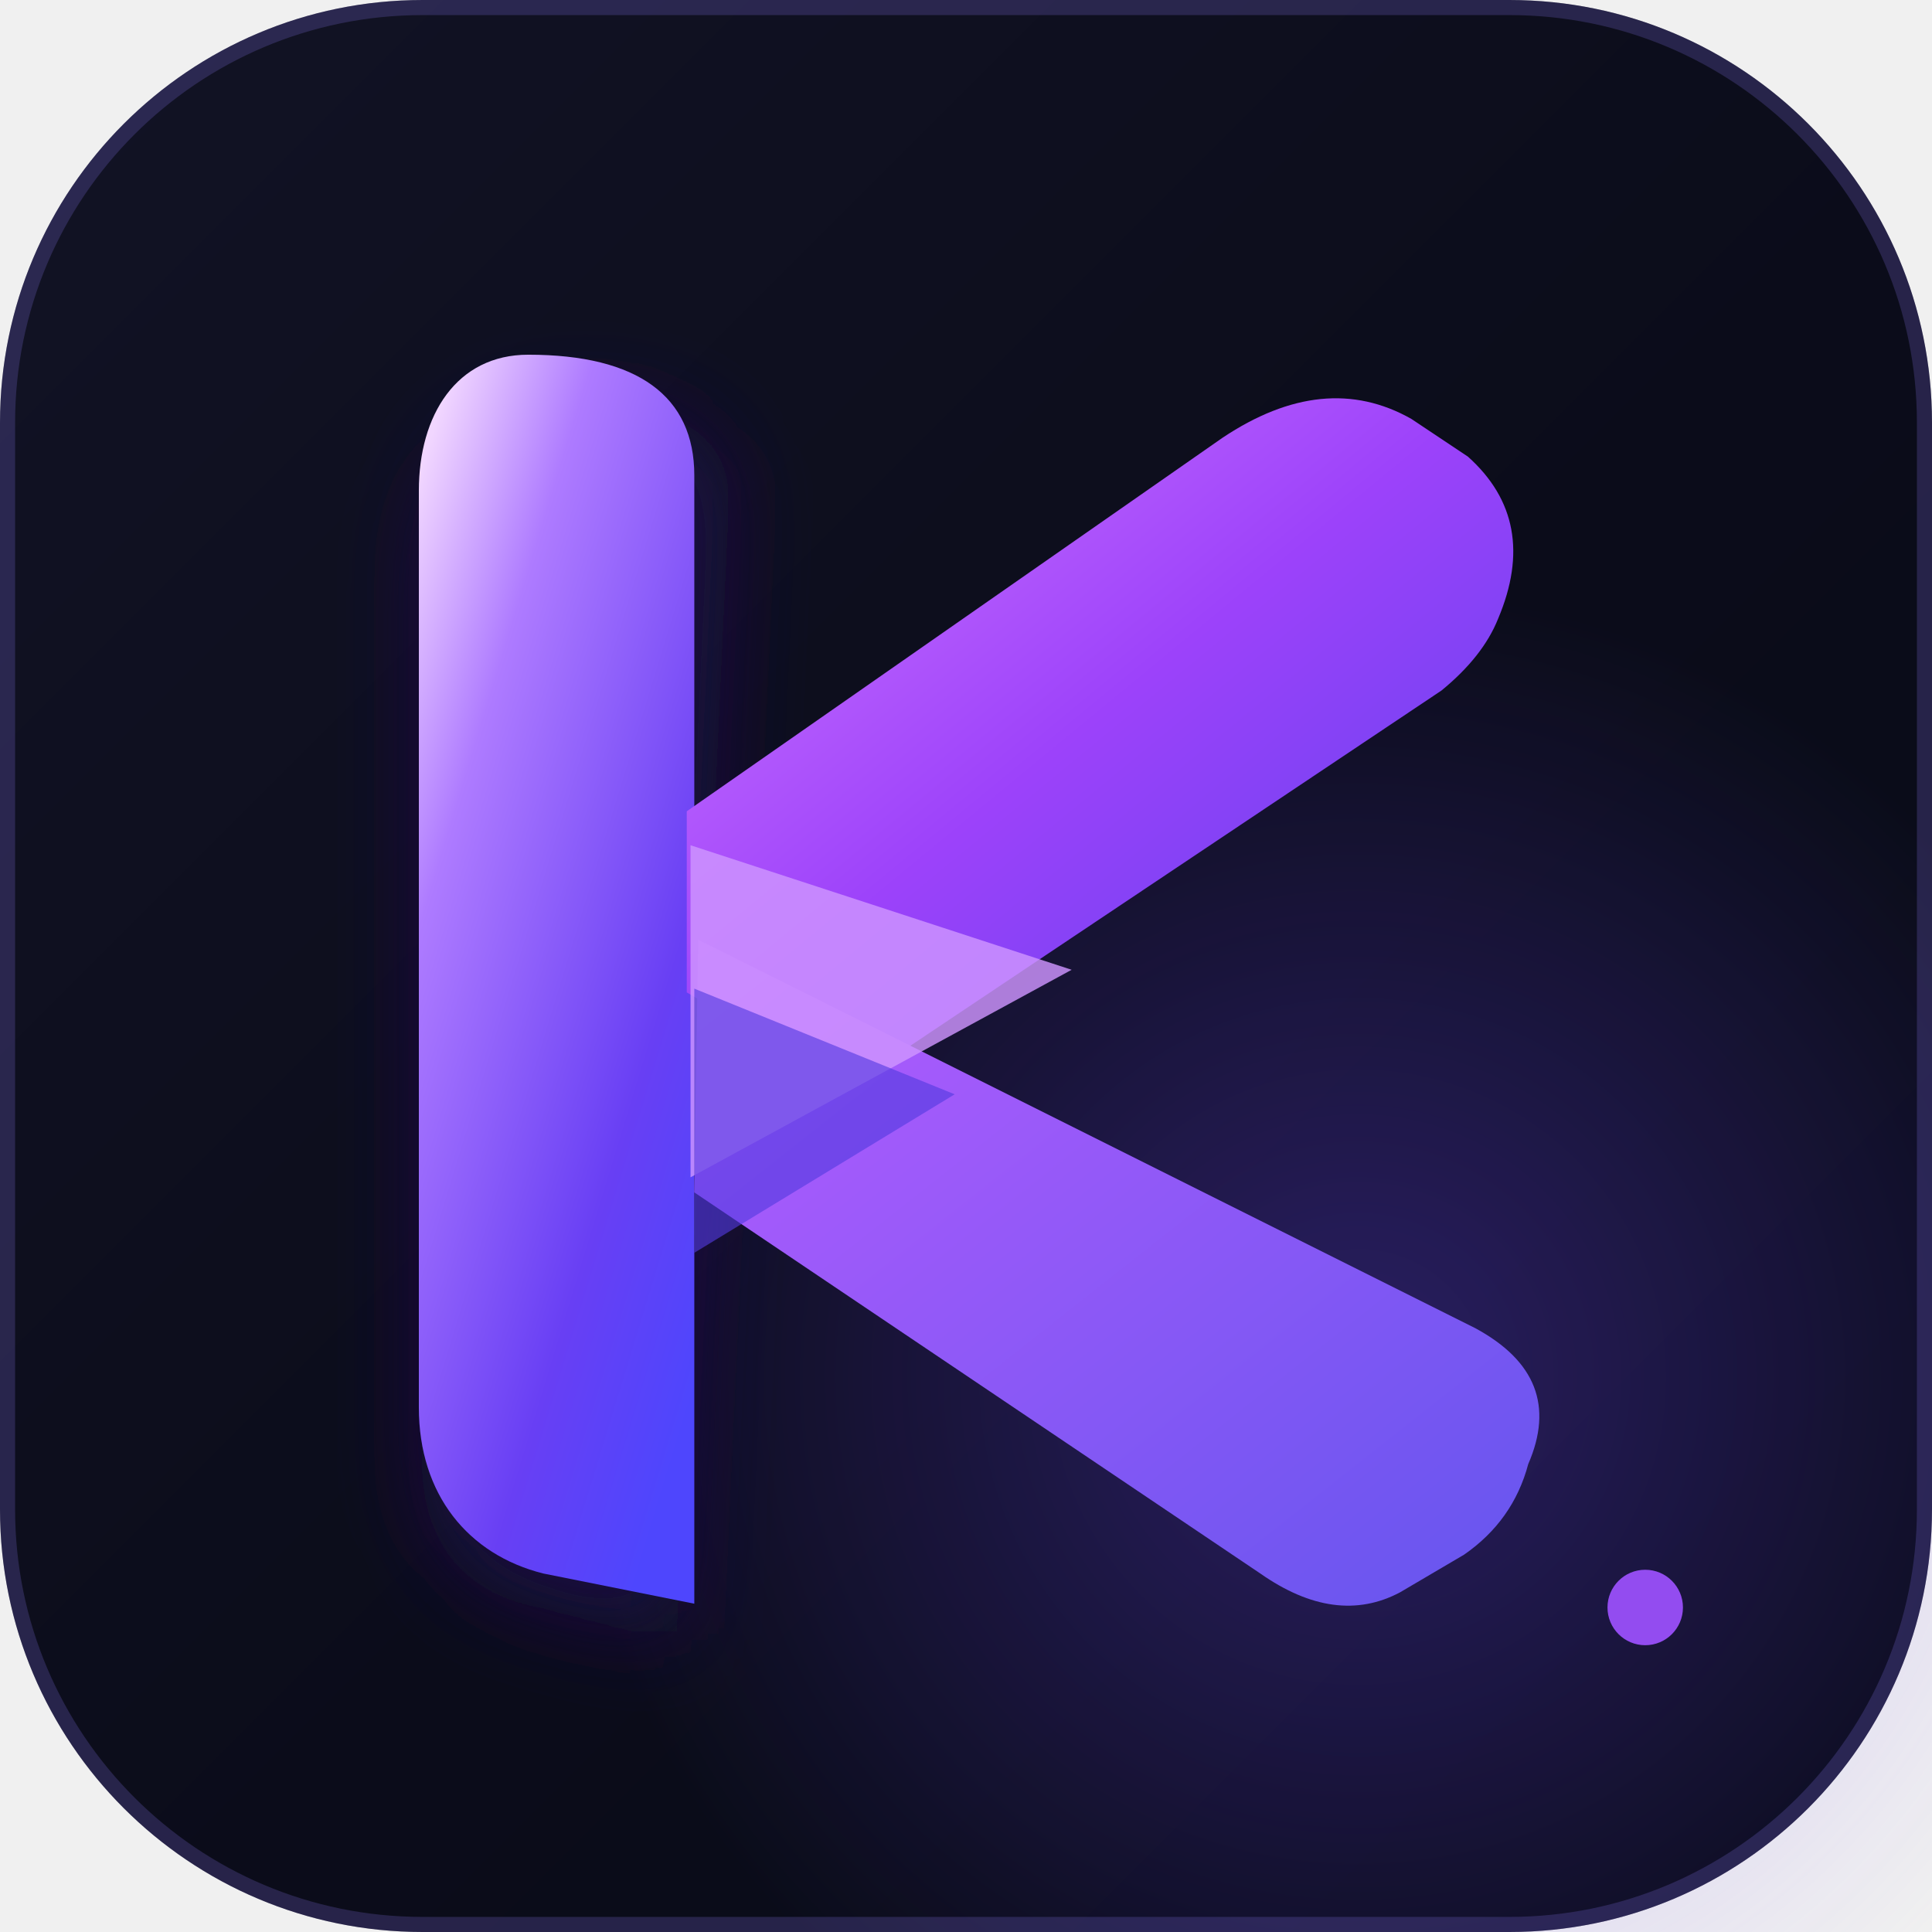
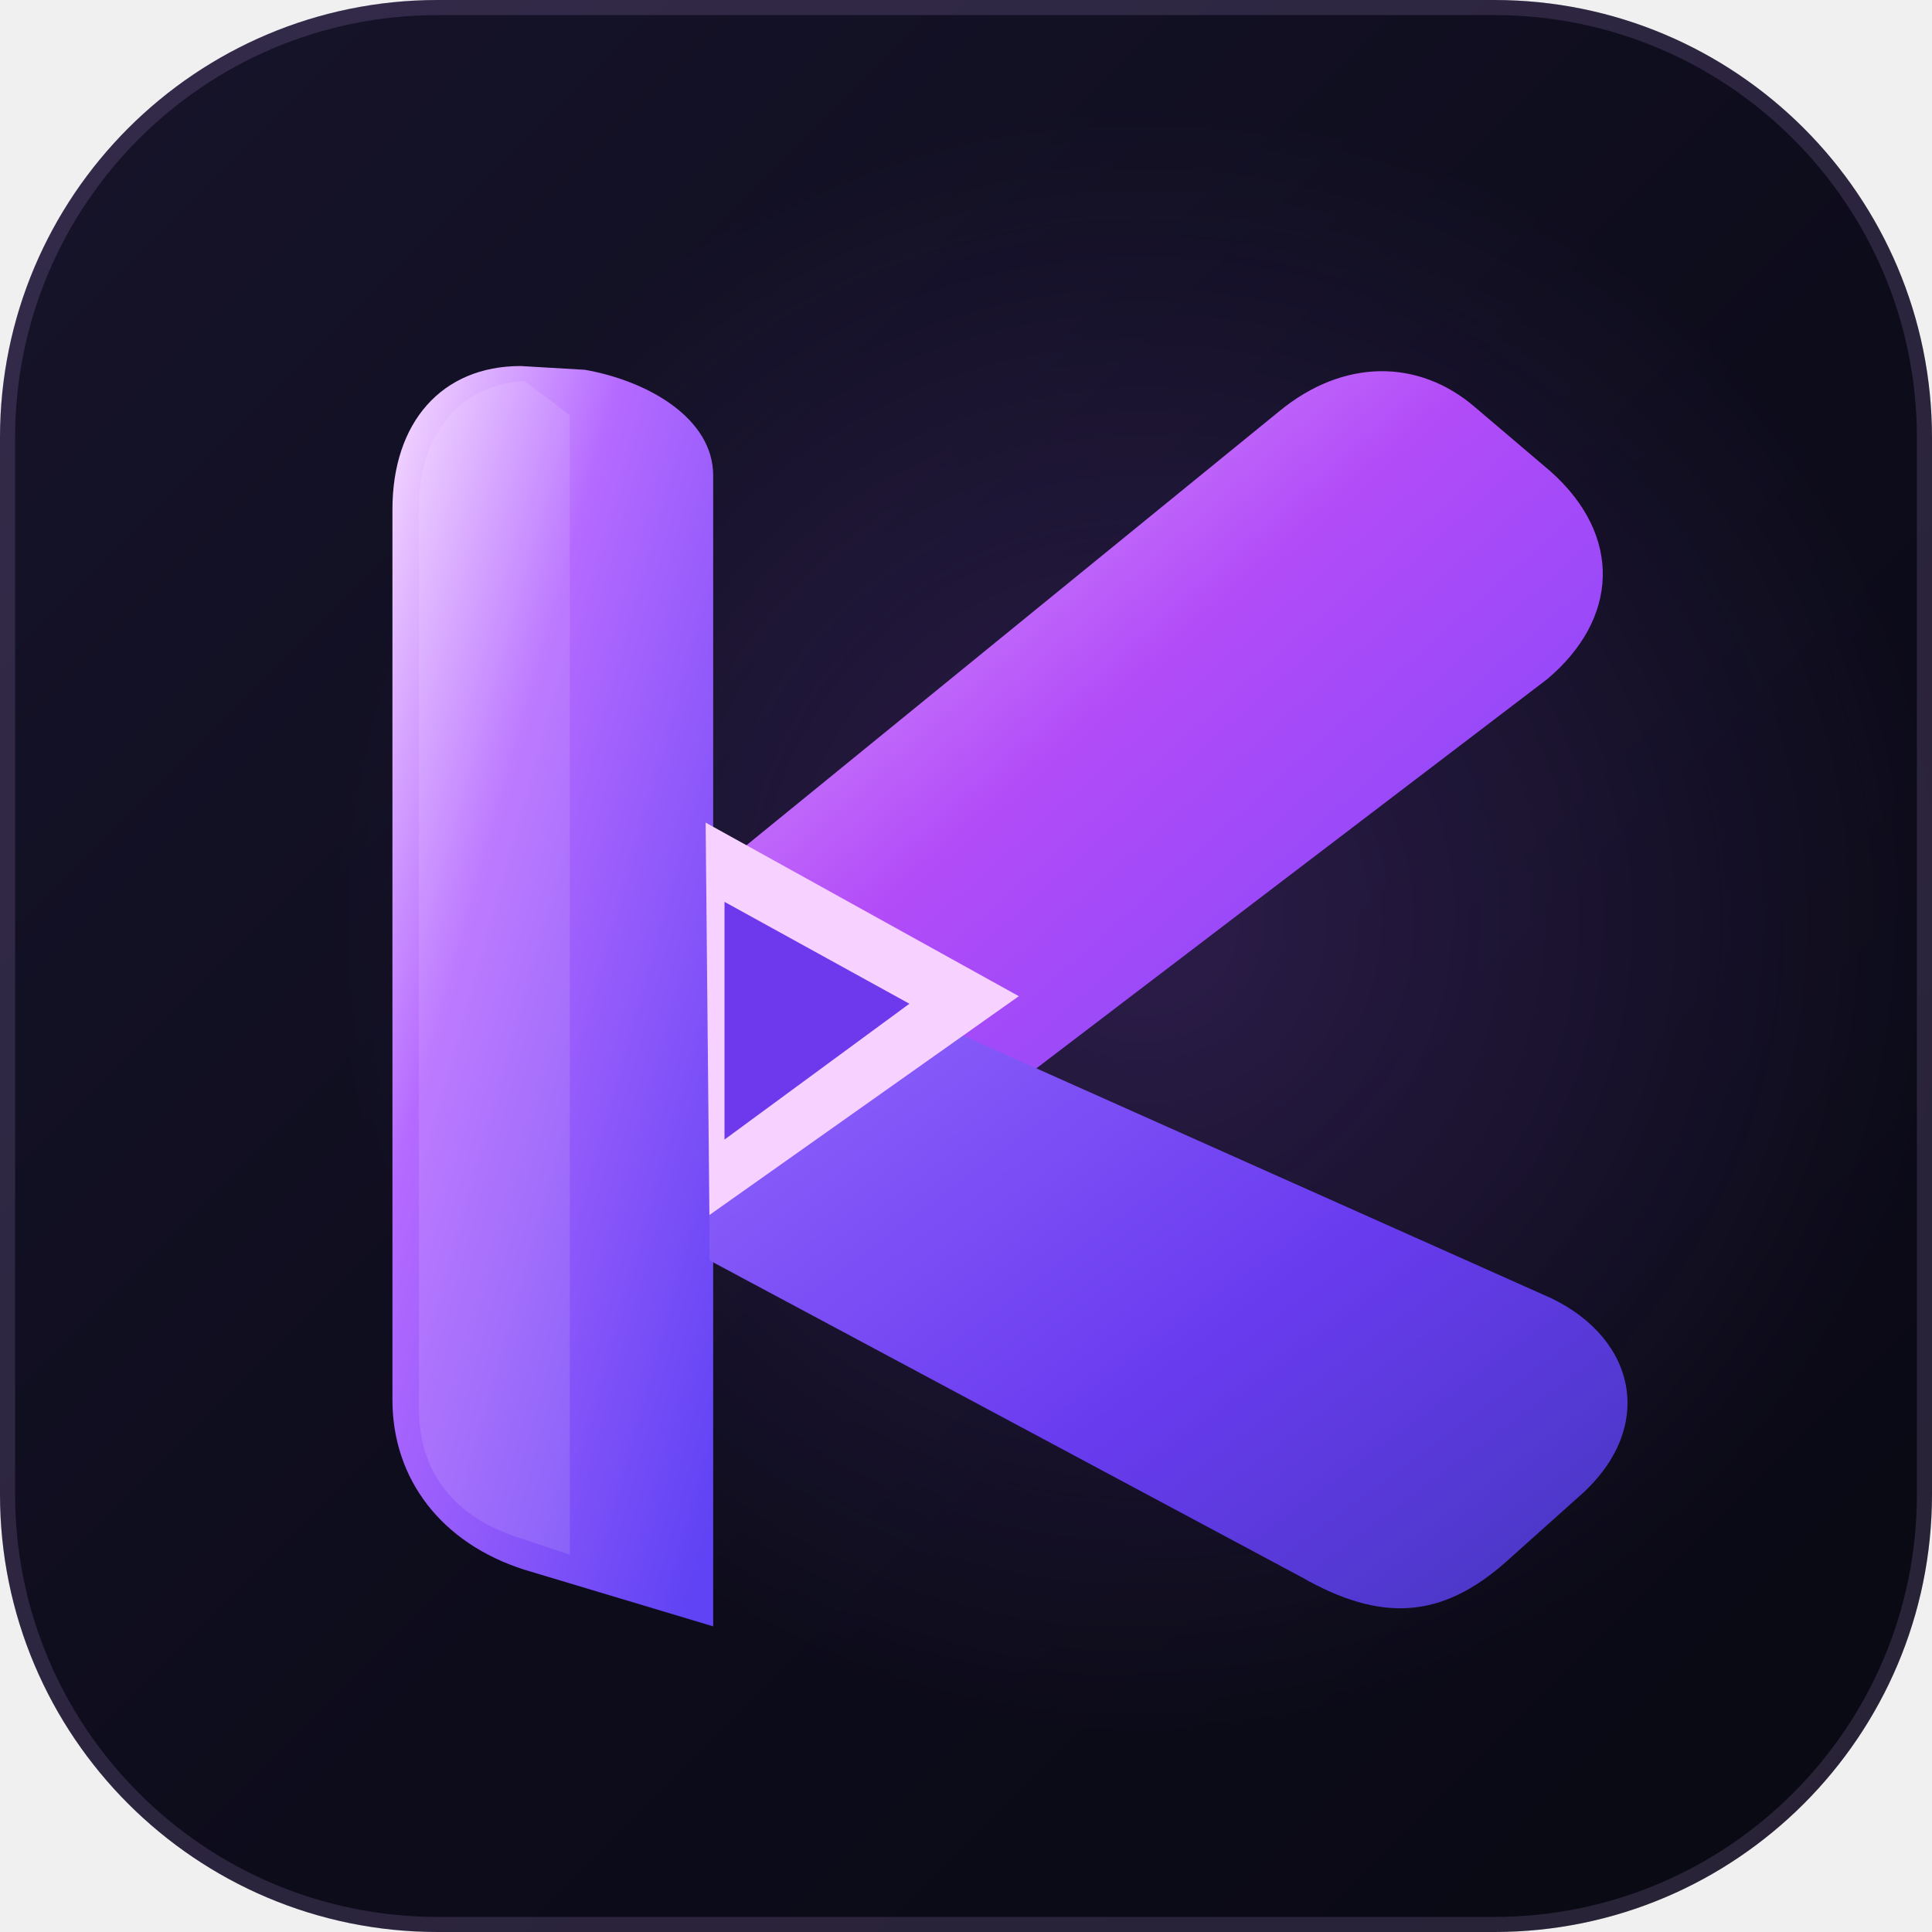
- <svg xmlns="http://www.w3.org/2000/svg" width="512" height="512" viewBox="0 0 512 512" role="img" aria-labelledby="title desc">
+ <svg xmlns="http://www.w3.org/2000/svg" viewBox="0 0 512 512" width="512" height="512" role="img" aria-labelledby="title desc">
  <defs>
-     <linearGradient id="bg" x1="0" y1="0" x2="1" y2="1">
-       <stop stop-color="#121325" />
-       <stop offset=".55" stop-color="#0B0C1A" />
-       <stop offset="1" stop-color="#080B16" />
+     <linearGradient id="back" x1="0" y1="0" x2="1" y2="1">
+       <stop stop-color="#17142B" />
+       <stop offset=".56" stop-color="#0D0C1B" />
+       <stop offset="1" stop-color="#090913" />
    </linearGradient>
-     <linearGradient id="stem" x1=".1" y1=".02" x2=".8" y2=".98">
-       <stop stop-color="#F1D6FF" />
-       <stop offset=".25" stop-color="#AE7BFF" />
-       <stop offset=".73" stop-color="#683FF4" />
-       <stop offset="1" stop-color="#4E46FD" />
+     <linearGradient id="stem" x1="0" y1="0" x2="0.9" y2="1">
+       <stop stop-color="#F8DFFF" />
+       <stop offset=".36" stop-color="#B56AFF" />
+       <stop offset="1" stop-color="#6043F4" />
    </linearGradient>
-     <linearGradient id="branch" x1="0" y1="0" x2="1" y2="1">
-       <stop stop-color="#D47BFF" />
-       <stop offset=".48" stop-color="#9C42FA" />
-       <stop offset="1" stop-color="#5243EB" />
+     <linearGradient id="top" x1="0.1" y1="0" x2="1" y2="0.9">
+       <stop stop-color="#DFA7FF" />
+       <stop offset=".43" stop-color="#B24BF8" />
+       <stop offset="1" stop-color="#7947FA" />
    </linearGradient>
-     <linearGradient id="face" x1="0" y1="0" x2="1" y2="1">
-       <stop stop-color="#B65CFF" />
-       <stop offset="1" stop-color="#6455EE" />
+     <linearGradient id="bottom" x1="0" y1="0" x2="1" y2="1">
+       <stop stop-color="#966AFF" />
+       <stop offset=".58" stop-color="#693BEF" />
+       <stop offset="1" stop-color="#4537BF" />
    </linearGradient>
-     <radialGradient id="glow">
-       <stop stop-color="#6E45FF" stop-opacity=".32" />
-       <stop offset="1" stop-color="#6E45FF" stop-opacity="0" />
+     <radialGradient id="halo">
+       <stop stop-color="#9E59F9" stop-opacity=".21" />
+       <stop offset="1" stop-color="#9E59F9" stop-opacity="0" />
    </radialGradient>
-     <filter id="shadow" x="-35%" y="-35%" width="170%" height="170%">
-       <feGaussianBlur stdDeviation="12" />
-     </filter>
  </defs>
-   <rect width="512" height="512" rx="112" fill="url(#bg)" />
-   <circle cx="360" cy="365" r="210" fill="url(#glow)" />
-   <rect x="2" y="2" width="508" height="508" rx="110" fill="none" stroke="#8A79F0" stroke-opacity=".22" stroke-width="4" />
-   <path d="M145 97 Q108 101 108 143 L108 376 Q108 410 140 416 L175 425 L189 122 Q188 96 145 97Z" fill="#211159" opacity=".65" transform="translate(4 10)" filter="url(#shadow)" />
-   <path d="M140 94 C121 94 111 110 111 130 L111 373 C111 396 124 412 144 417 L184 425 L184 126 C184 105 169 94 140 94Z" fill="url(#stem)" />
-   <path d="M182 215 L324 116 Q351 98 374 111 L389 121 Q408 138 397 164 Q393 174 382 183 L225 288 L182 263Z" fill="url(#branch)" />
-   <path d="M185 249 L391 352 Q415 365 405 388 Q401 403 388 412 L371 422 Q354 431 334 417 L184 316 Z" fill="url(#face)" />
-   <path d="M183 224 L284 257 L183 312Z" fill="#CE95FF" fill-opacity=".82" />
-   <path d="M184 262 L253 290 L184 332Z" fill="#523AE0" fill-opacity=".62" />
-   <circle cx="436" cy="426" r="10" fill="#9D50FF" opacity=".92" />
+   <rect width="512" height="512" rx="116" fill="url(#back)" />
+   <circle cx="303" cy="244" r="219" fill="url(#halo)" />
+   <rect x="2" y="2" width="508" height="508" rx="114" fill="none" stroke="#D8AEFF" stroke-opacity=".15" stroke-width="4" />
+   <path d="M138 97C117 97 104 112 104 135V371C104 392 117 409 139 416L189 431V126C189 111 172 101 155 98L138 97Z" fill="url(#stem)" />
+   <path d="M188 232L339 109C356 95 376 95 391 108L411 125C430 142 429 164 410 180L242 308L188 283V232Z" fill="url(#top)" />
+   <path d="M187 244L411 344C434 355 439 379 418 397L399 414C382 429 366 430 345 418L188 334V244Z" fill="url(#bottom)" />
+   <path d="M187 218L270 264L188 322L187 218Z" fill="#F7D1FF" />
+   <path d="M192 239L241 266L192 302Z" fill="#6E39EC" />
+   <path d="M139 101C121 102 111 116 111 135V373C111 389 119 401 136 407L151 412V110L139 101Z" fill="#FFF" fill-opacity=".11" />
</svg>
